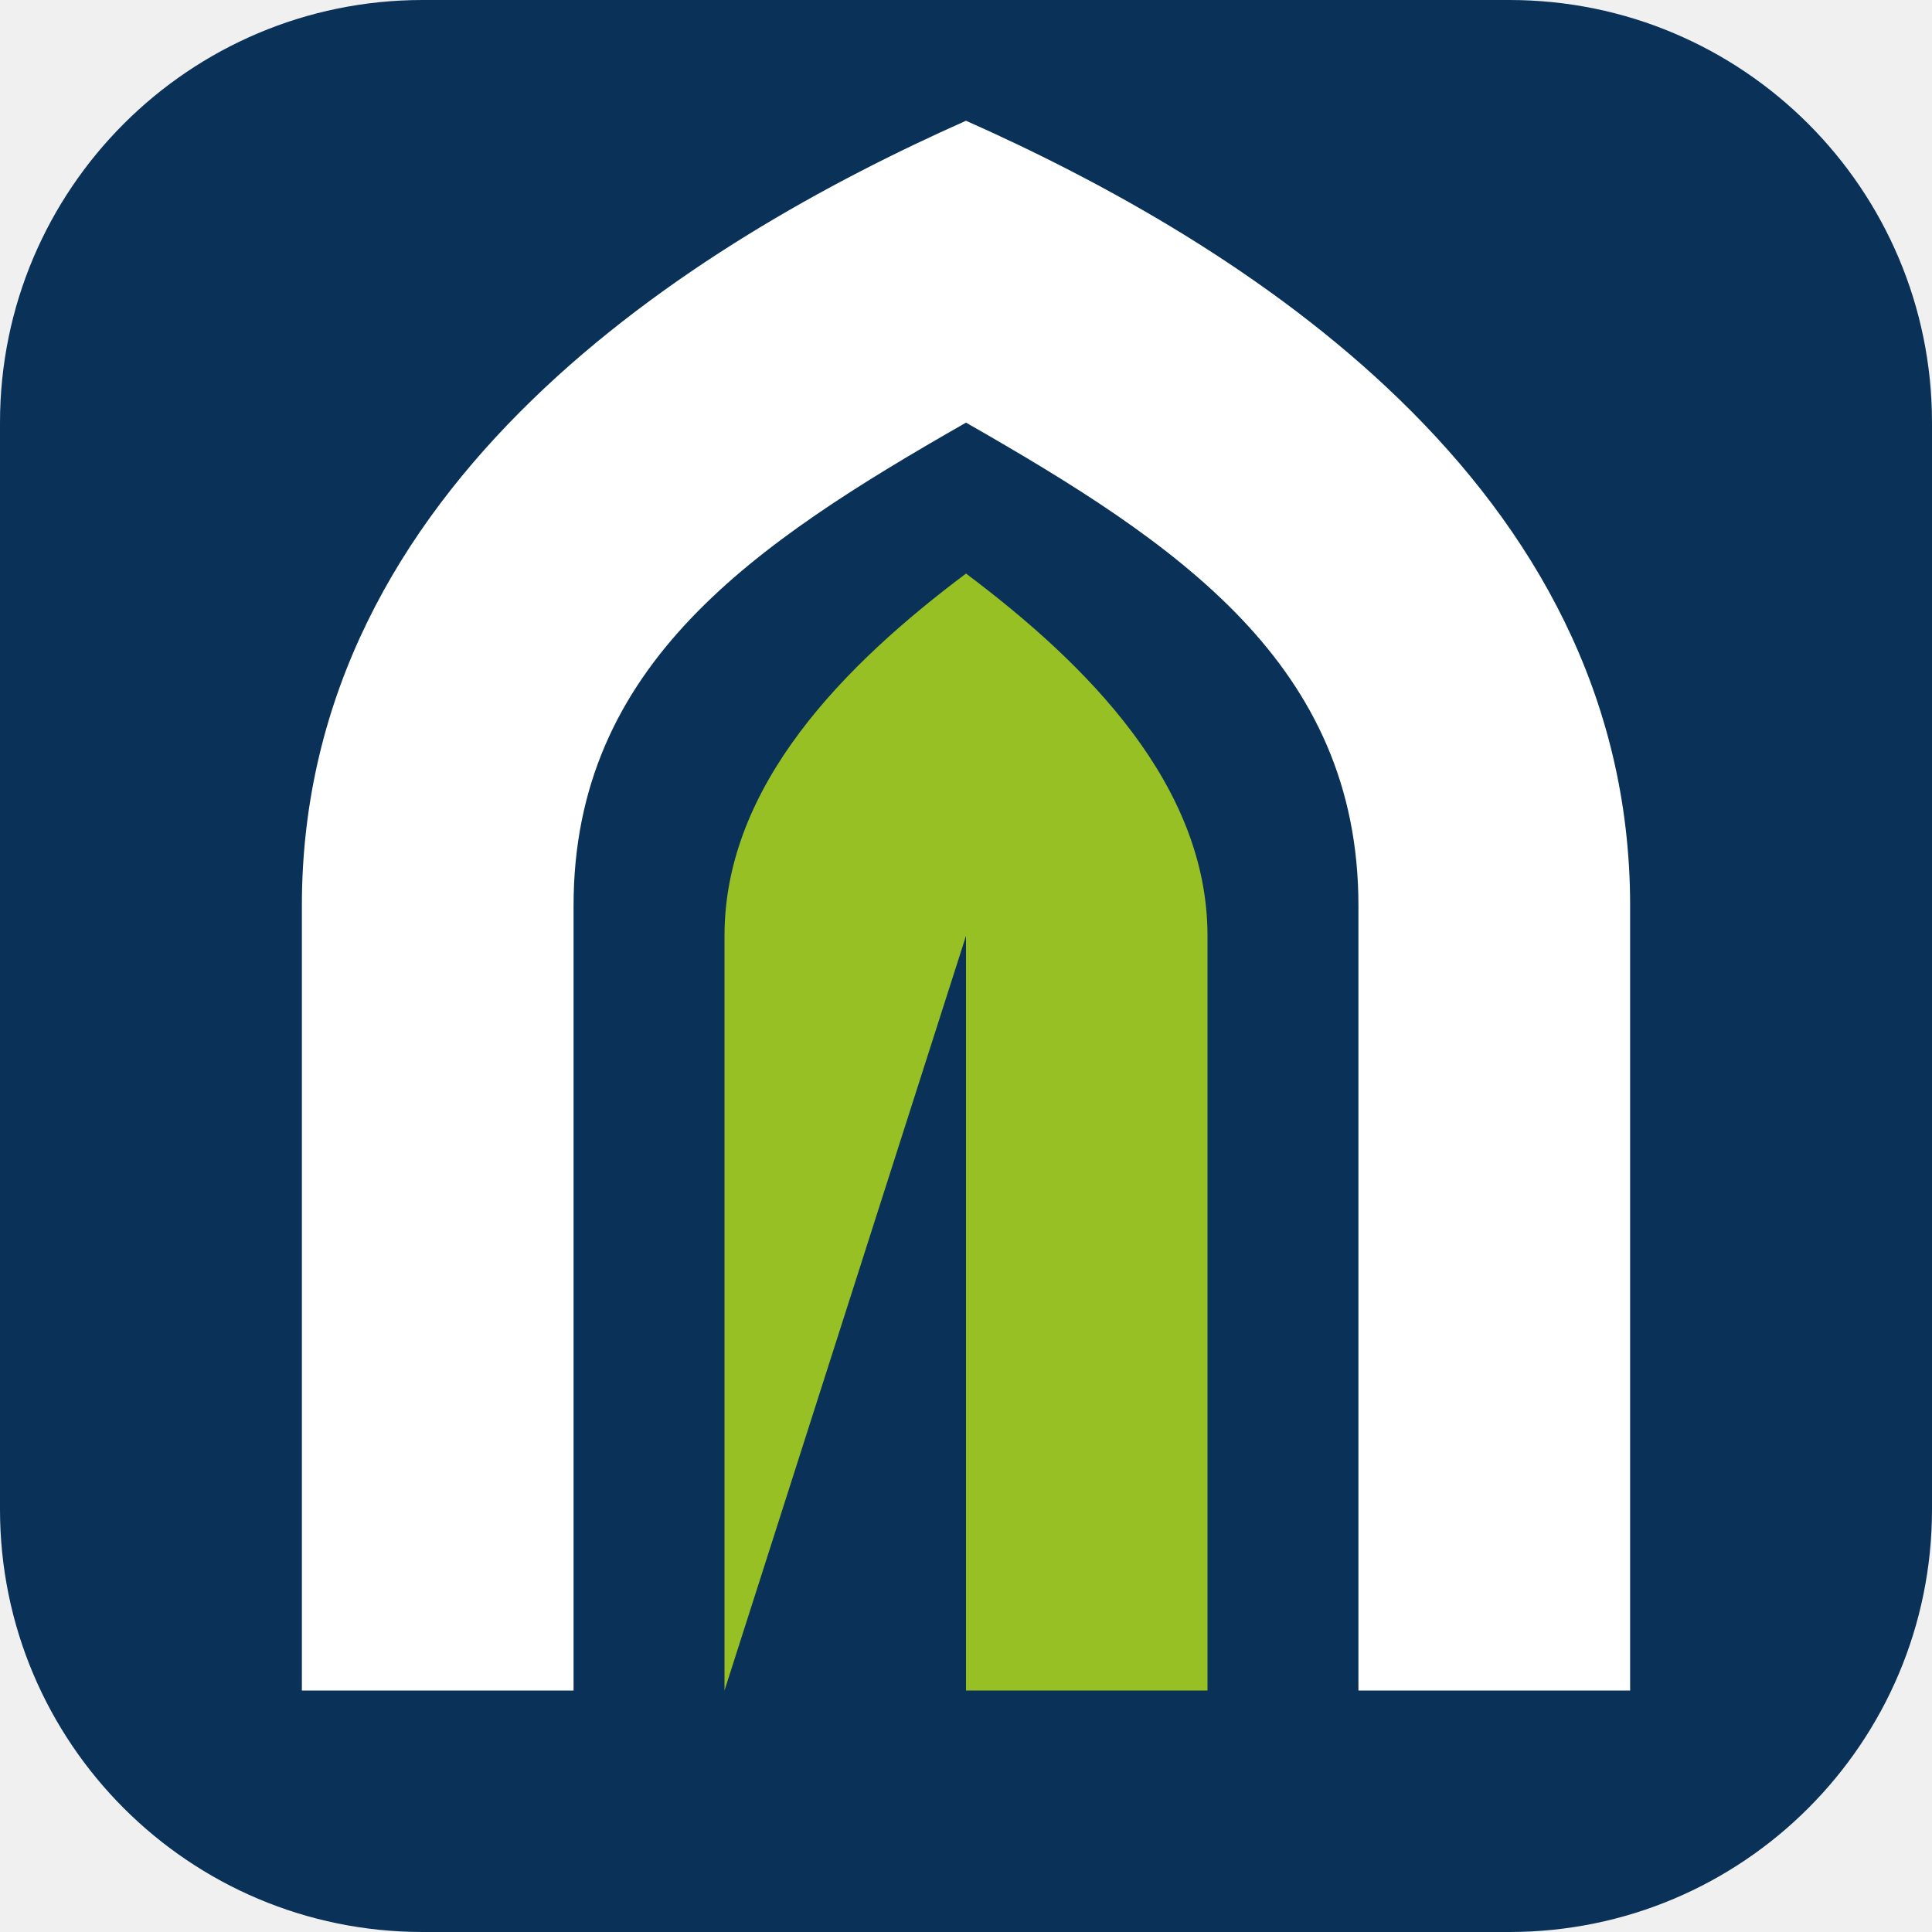
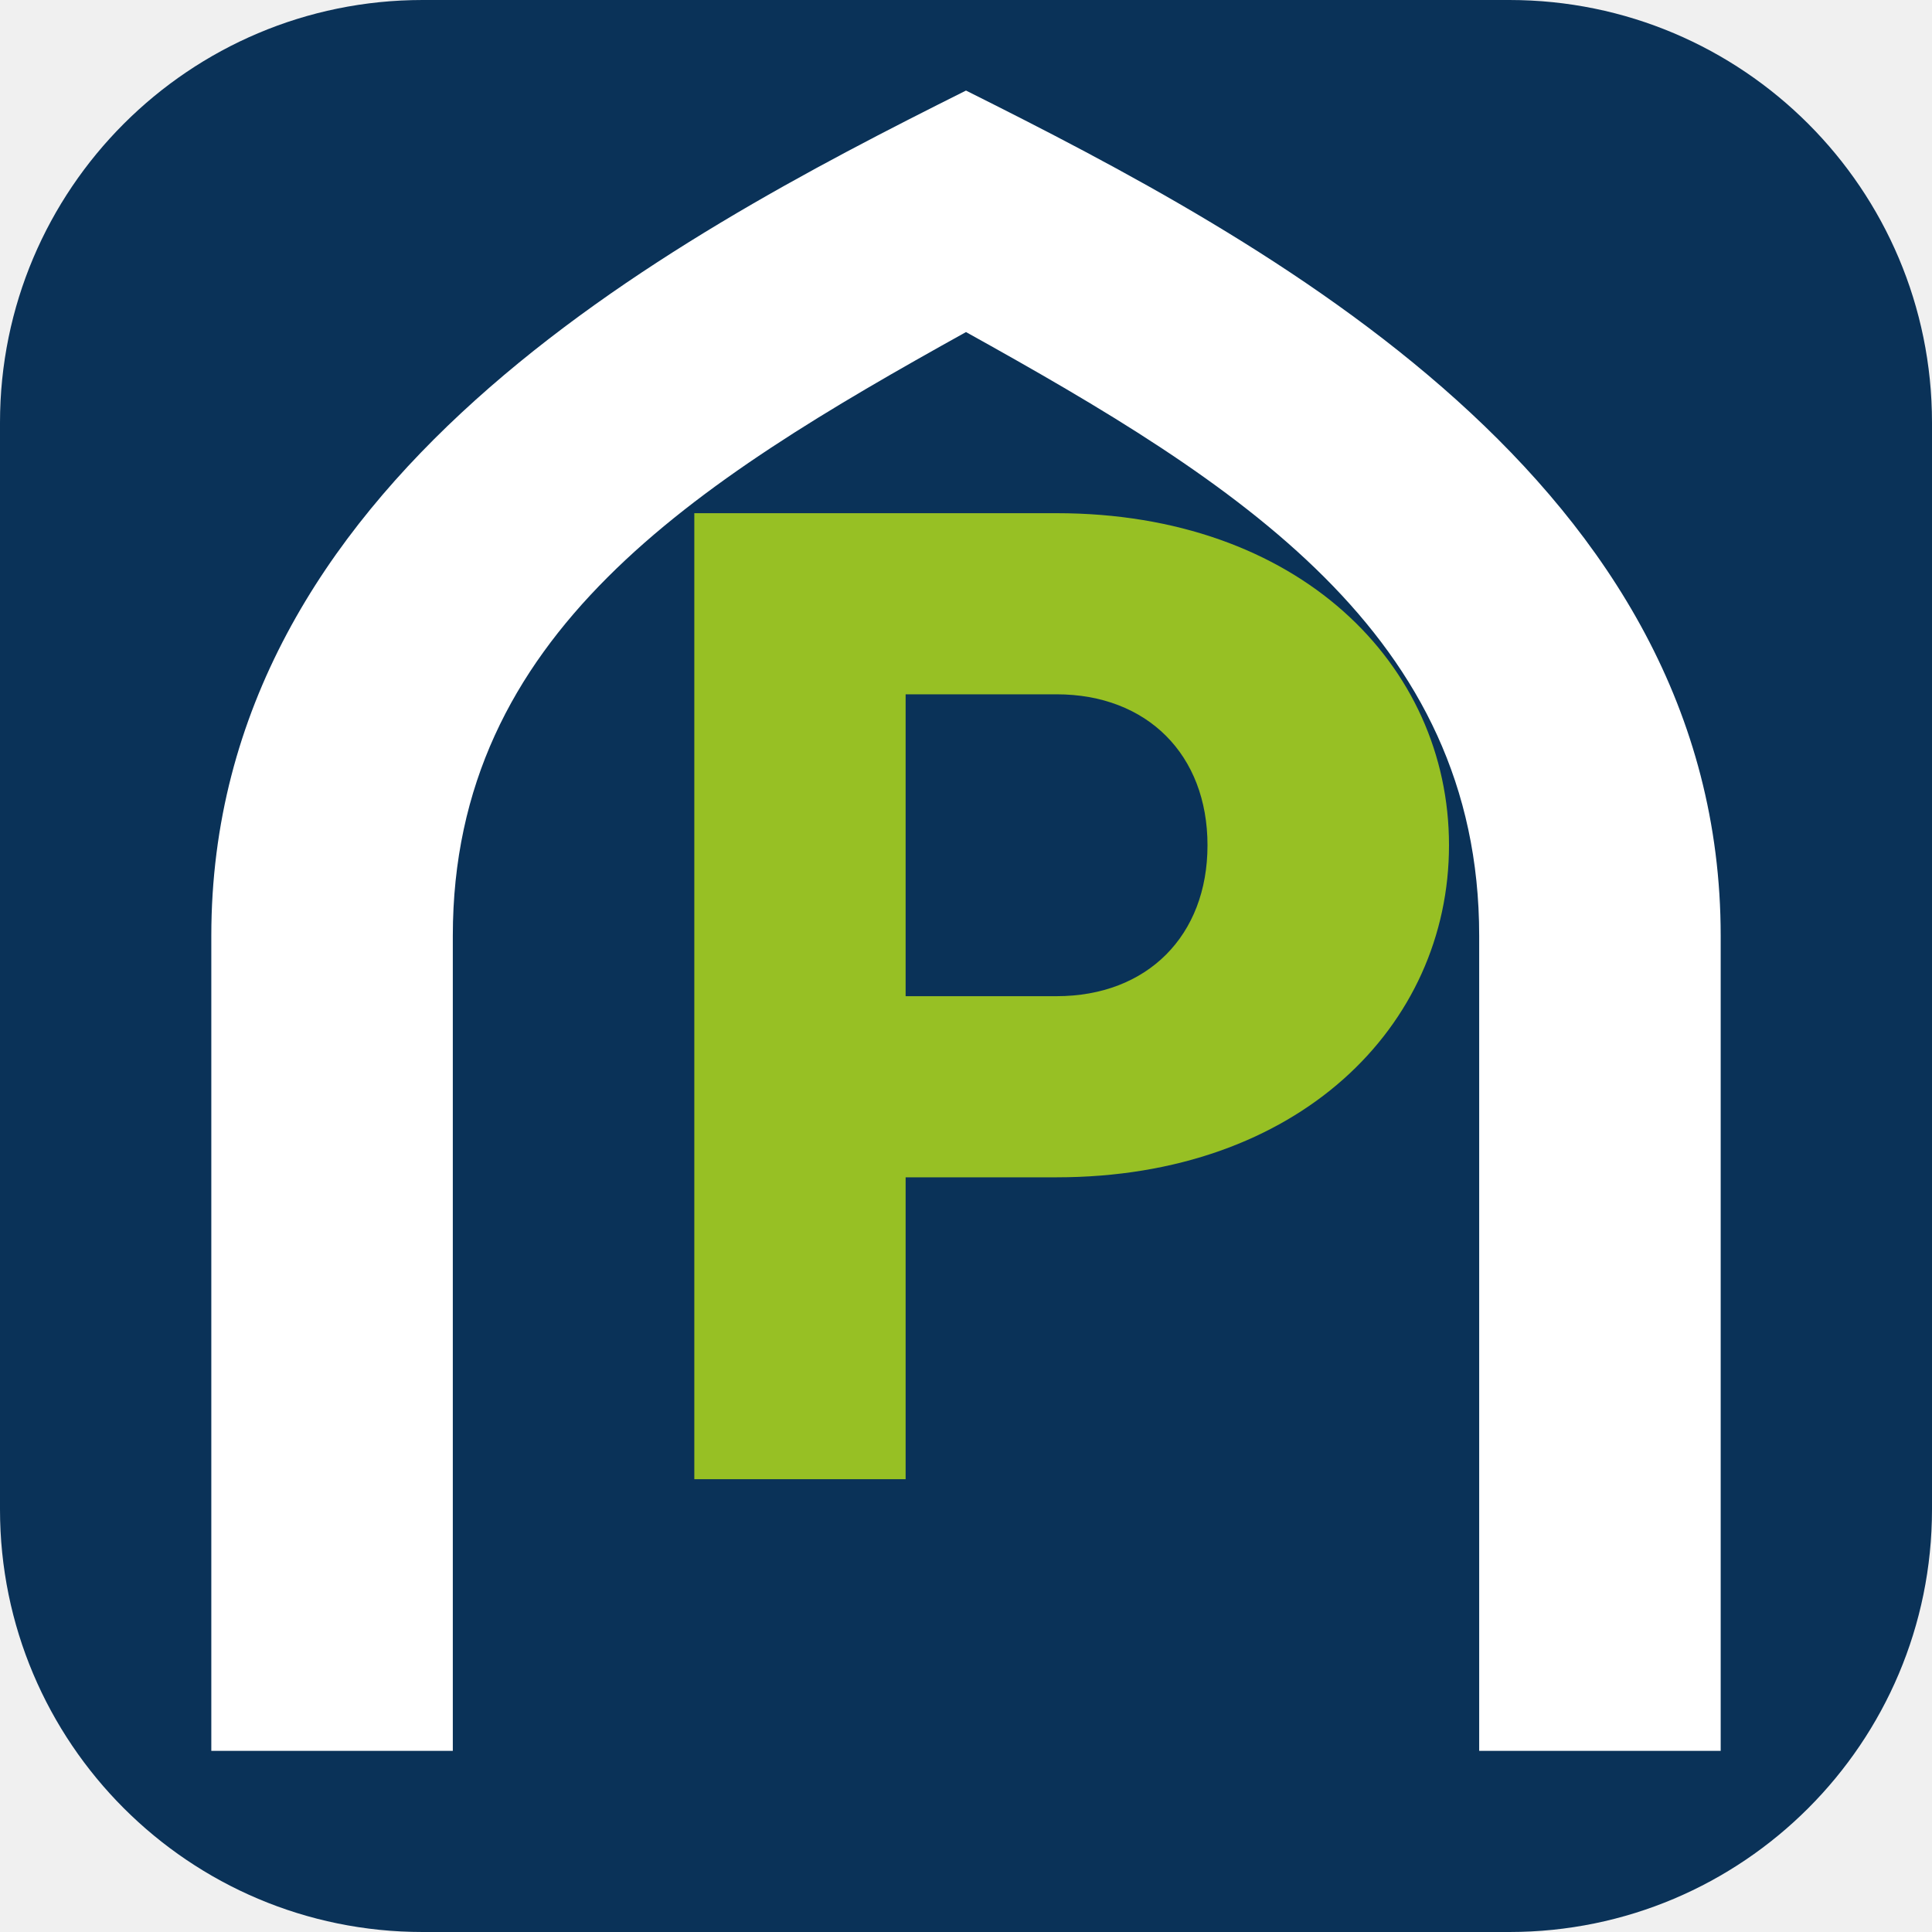
<svg xmlns="http://www.w3.org/2000/svg" viewBox="0 0 64 64">
  <rect width="64" height="64" rx="14" fill="#0A3258" />
-   <path d="M10 56V30C10 16 23 8 32 4c9 4 22 12 22 26v26H45V30c0-8-6-12-13-16-7 4-13 8-13 16v26z" fill="#fff" />
-   <path d="M24 56V31c0-5 4-9 8-12 4 3 8 7 8 12v25H32V31z" fill="#97C024" />
+   <path d="M7 58V31C7 16 22 8 32 3c10 5 25 13 25 28v27h-8V31c0-10-8-15-17-20-9 5-17 10-17 20v27z" fill="#fff" />
+   <path d="M23 49V17h12c8 0 13 5 13 11s-5 11-13 11h-5v10zm7-16h5c3 0 5-2 5-5s-2-5-5-5h-5z" fill="#97C024" />
</svg>
